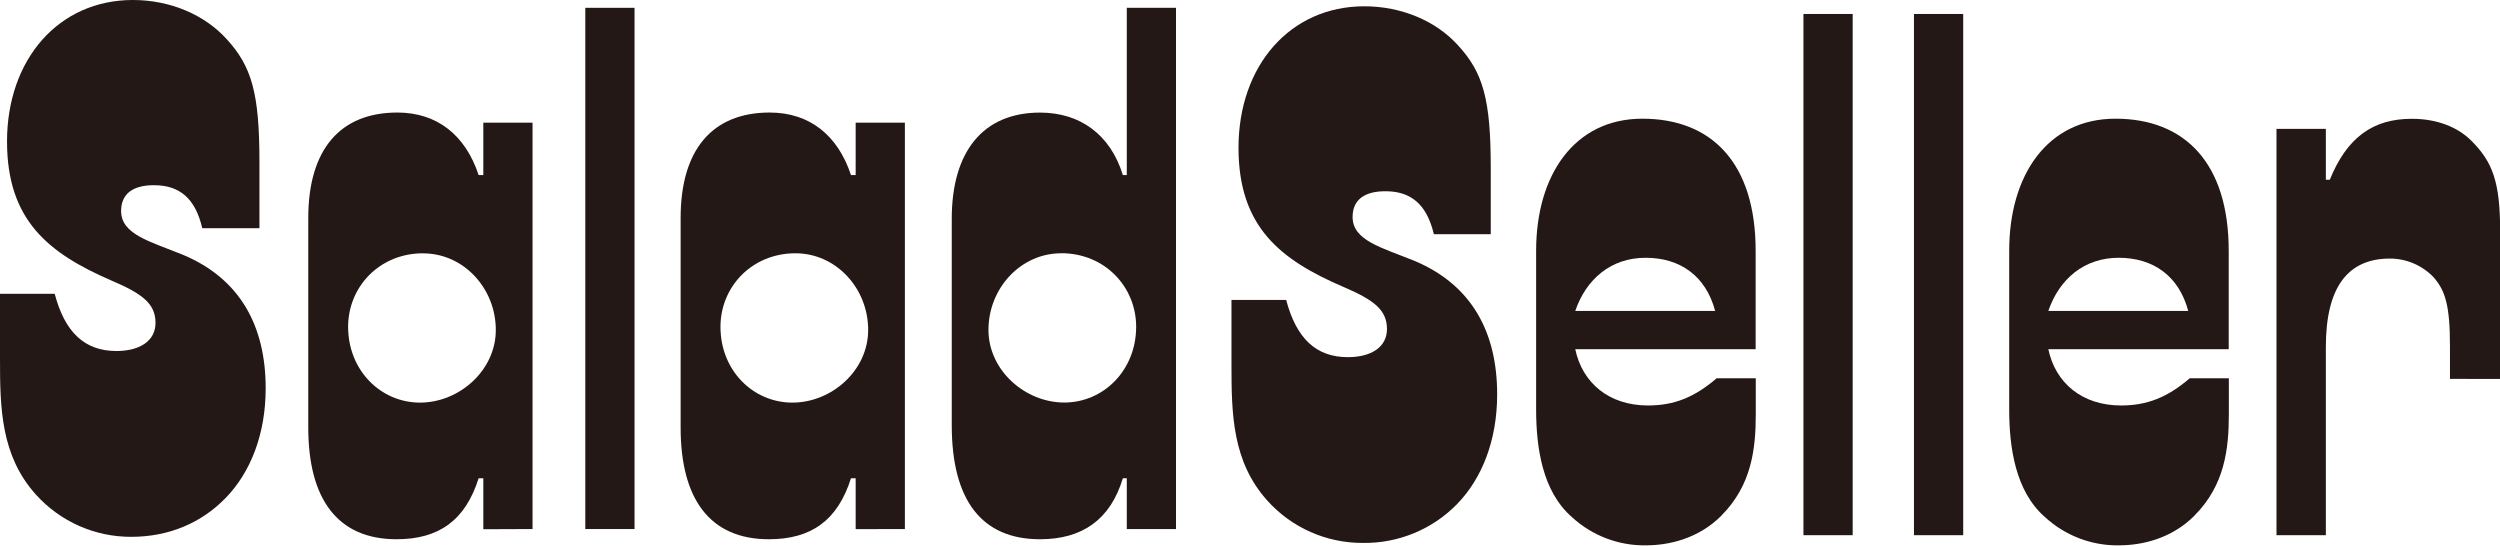
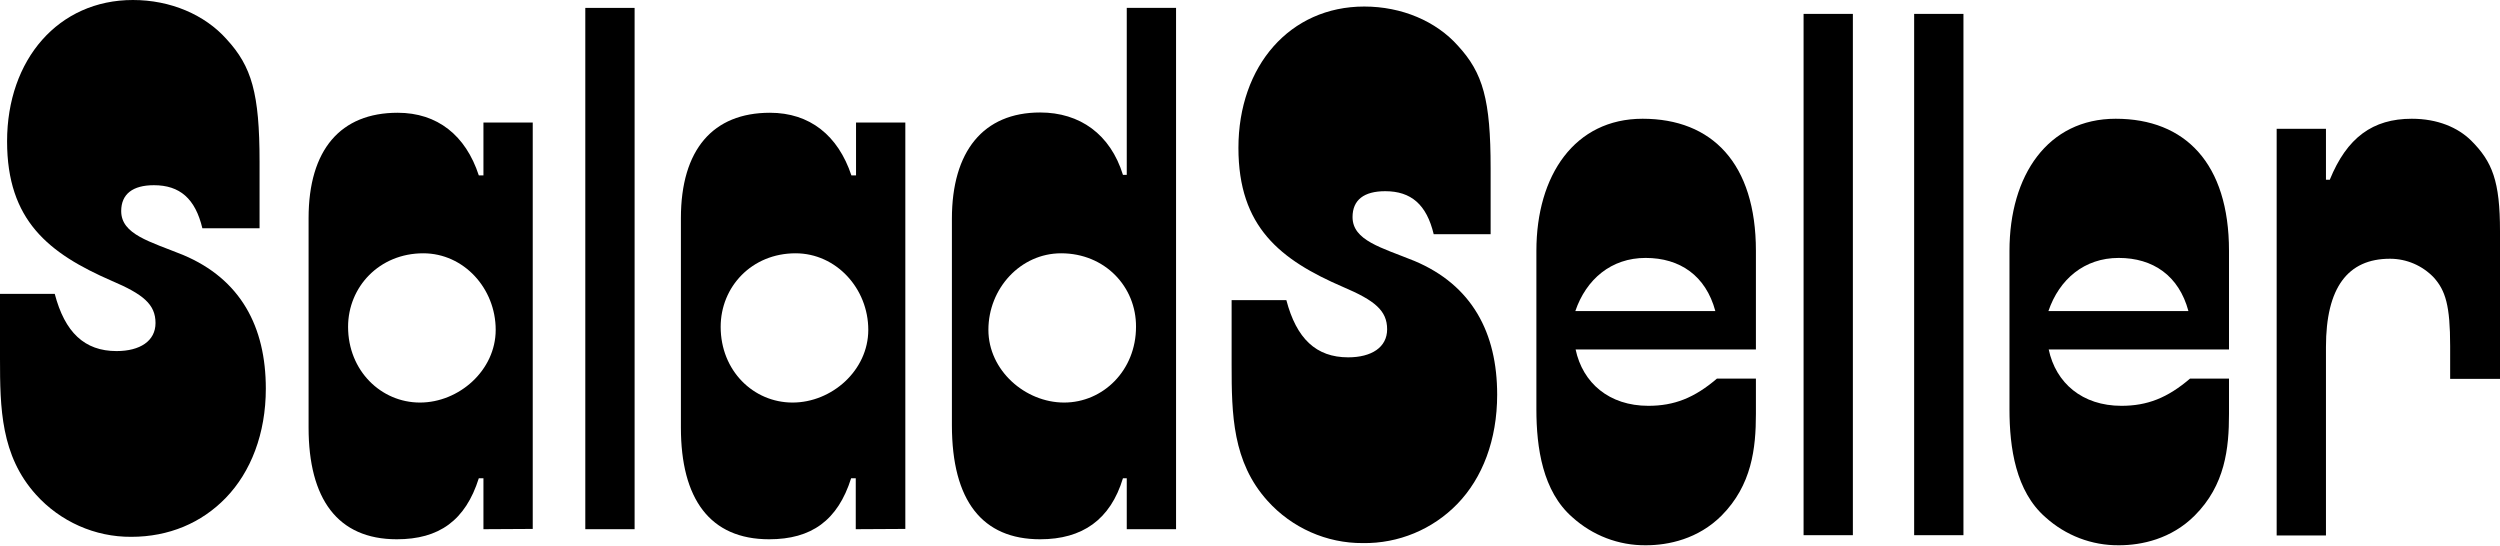
- <svg xmlns="http://www.w3.org/2000/svg" viewBox="0 0 917.94 200.24">
-   <defs>
-     <style>.cls-1{fill:#231815;}</style>
-   </defs>
-   <g id="레이어_2" data-name="레이어 2">
-     <g id="레이어_1-2" data-name="레이어 1">
-       <path class="cls-1" d="M82.92,182.77C74,192,62,197.11,48.2,197.11a46.86,46.86,0,0,1-35-15.49C.29,167.28,0,149.77,0,131.7V107.88H20.08c3.73,14.06,10.91,21,22.67,21,8.61,0,14.35-3.73,14.35-10.33,0-6.89-4.59-10.62-16.07-15.49C17.79,93,2.58,80.91,2.58,51.93,2.58,21.81,21.52,0,48.78,0,62.55,0,75.17,5.45,83.21,14.35c9.18,10,12.05,19.79,12.05,45V83.78h-21C71.73,72.88,66,68,56.52,68c-7.74,0-12.05,3.16-12.05,9.47,0,8.61,10.62,11.19,22.67,16.07,21.23,8.89,30.41,26.39,30.41,49.06,0,16.64-5.45,30.7-14.63,40.17" />
-       <path class="cls-1" d="M155.37,93c-16.07,0-27.55,12.34-27.55,27,0,16.07,12.05,27.83,26.4,27.83s27.83-11.76,27.83-26.68c0-15.21-11.76-28.12-26.68-28.12m22.09,101.29V175.6h-1.72C170.86,191.09,161.11,198,145.61,198c-21.8,0-32.42-14.92-32.42-41V80.05c0-25.25,11.77-38.73,32.71-38.73,14.63,0,25,8.32,29.84,22.95h1.72V45.05h18.08v149.2Z" />
-       <rect class="cls-1" x="214.91" y="2.87" width="18.08" height="191.38" />
-       <path class="cls-1" d="M292.08,93c-16.06,0-27.54,12.34-27.54,27,0,16.07,12,27.83,26.4,27.83s27.83-11.76,27.83-26.68C318.77,105.87,307,93,292.08,93m22.1,101.29V175.6h-1.72C307.58,191.09,297.82,198,282.33,198c-21.81,0-32.42-14.92-32.42-41V80.05c0-25.25,11.76-38.73,32.7-38.73,14.64,0,25,8.32,29.85,22.95h1.72V45.05h18.07v149.2Z" />
-       <path class="cls-1" d="M389.63,93c-14.92,0-26.69,12.91-26.69,28.12,0,14.92,13.49,26.68,27.83,26.68s26.4-11.76,26.4-27.83c0-14.63-11.48-27-27.54-27m24.1,101.29V175.6h-1.44C407.7,190.8,397.37,198,381.88,198c-21.23,0-32.42-14.06-32.42-41.89V80.34c0-24.68,11.47-39,32.42-39,14.63,0,25.82,8,30.41,22.95h1.44V2.87H431.8V194.25Z" />
-       <path class="cls-1" d="M535.09,185a47.4,47.4,0,0,1-34.72,14.35,46.83,46.83,0,0,1-35-15.5c-12.92-14.34-13.2-31.84-13.2-49.92V110.14h20.08c3.73,14.06,10.9,21,22.67,21,8.61,0,14.34-3.73,14.34-10.33,0-6.89-4.59-10.62-16.06-15.49-23.24-10-38.45-22.1-38.45-51.08,0-30.12,18.94-51.93,46.19-51.93,13.78,0,26.4,5.45,34.43,14.35,9.19,10,12,19.8,12,45V86H526.48c-2.58-10.9-8.32-15.78-17.79-15.78-7.75,0-12.05,3.16-12.05,9.47,0,8.61,10.62,11.19,22.67,16.07,21.23,8.89,30.41,26.39,30.41,49.06,0,16.64-5.45,30.7-14.63,40.17" />
-       <path class="cls-1" d="M604.22,94.65c-12.62,0-21.8,7.75-25.82,19.51h51.36c-3.44-12.91-12.91-19.51-25.54-19.51m27.84,94.69c-8.61,8.6-19.51,10.9-27.84,10.9a39.23,39.23,0,0,1-27-10.33c-10.9-9.47-13.19-25.54-13.19-39.6V92.07c0-27.83,14.06-48.49,39-48.49,25.53,0,41.6,16.35,41.6,48.49v36.15H578.4c2.58,12.34,12.34,20.66,26.69,20.66,9.46,0,16.92-2.87,25.24-10h14.35V152c0,12.62-1.44,26.1-12.62,37.3" />
-       <rect class="cls-1" x="662.18" y="5.13" width="18.08" height="191.38" />
-       <rect class="cls-1" x="702.76" y="5.13" width="18.08" height="191.38" />
-       <path class="cls-1" d="M777.92,94.65c-12.62,0-21.8,7.75-25.82,19.51h51.36c-3.44-12.91-12.91-19.51-25.54-19.51m27.84,94.69c-8.61,8.6-19.51,10.9-27.84,10.9a39.23,39.23,0,0,1-27-10.33c-10.9-9.47-13.19-25.54-13.19-39.6V92.07c0-27.83,14.06-48.49,39-48.49,25.53,0,41.6,16.35,41.6,48.49v36.15H752.1c2.58,12.34,12.34,20.66,26.69,20.66,9.46,0,16.92-2.87,25.25-10h14.34V152c0,12.62-1.43,26.1-12.62,37.3" />
-       <path class="cls-1" d="M899.57,139.12V127.07c0-14.92-1.72-20.37-6-25.25a22.18,22.18,0,0,0-16.07-6.88C862,94.94,854,105.55,854,127.36v69.15H835.87V47.31H854V66h1.44c6.31-15.5,15.78-22.38,30.12-22.38,9.47,0,16.93,3.16,21.81,8,7.75,7.75,10.62,14.92,10.62,33.28v54.23Z" />
+ <svg xmlns="http://www.w3.org/2000/svg" version="1.1" id="레이어_1" x="0px" y="0px" viewBox="0 0 917.9 200.2" style="enable-background:new 0 0 917.9 200.2;" xml:space="preserve">
+   <g id="레이어_2_1_">
+     <g id="레이어_1-2">
+       <path d="M82.9,182.8C74,192,62,197.1,48.2,197.1c-13.3,0.1-26.1-5.6-35-15.5C0.3,167.3,0,149.8,0,131.7v-23.8h20.1    c3.7,14.1,10.9,21,22.7,21c8.6,0,14.3-3.7,14.3-10.3c0-6.9-4.6-10.6-16.1-15.5C17.8,93,2.6,80.9,2.6,51.9C2.6,21.8,21.5,0,48.8,0    c13.8,0,26.4,5.4,34.4,14.4c9.2,10,12.1,19.8,12.1,45v24.4h-21C71.7,72.9,66,68,56.5,68c-7.7,0-12,3.2-12,9.5    c0,8.6,10.6,11.2,22.7,16.1c21.2,8.9,30.4,26.4,30.4,49.1C97.6,159.2,92.1,173.3,82.9,182.8" />
+       <path d="M155.4,93c-16.1,0-27.6,12.3-27.6,27c0,16.1,12.1,27.8,26.4,27.8s27.8-11.8,27.8-26.7C182,105.9,170.3,93,155.4,93     M177.5,194.3v-18.7h-1.7c-4.9,15.5-14.6,22.4-30.1,22.4c-21.8,0-32.4-14.9-32.4-41V80.1c0-25.2,11.8-38.7,32.7-38.7    c14.6,0,25,8.3,29.8,23h1.7V45h18.1v149.2L177.5,194.3z" />
+       <rect x="214.9" y="2.9" width="18.1" height="191.4" />
+       <path d="M292.1,93c-16.1,0-27.5,12.3-27.5,27c0,16.1,12,27.8,26.4,27.8s27.8-11.8,27.8-26.7C318.8,105.9,307,93,292.1,93     M314.2,194.3v-18.7h-1.7c-4.9,15.5-14.6,22.4-30.1,22.4c-21.8,0-32.4-14.9-32.4-41V80.1c0-25.2,11.8-38.7,32.7-38.7    c14.6,0,25,8.3,29.9,23h1.7V45h18.1v149.2L314.2,194.3z" />
+       <path d="M389.6,93c-14.9,0-26.7,12.9-26.7,28.1c0,14.9,13.5,26.7,27.8,26.7s26.4-11.8,26.4-27.8C417.2,105.3,405.7,93,389.6,93     M413.7,194.3v-18.7h-1.4c-4.6,15.2-14.9,22.4-30.4,22.4c-21.2,0-32.4-14.1-32.4-41.9V80.3c0-24.7,11.5-39,32.4-39    c14.6,0,25.8,8,30.4,22.9h1.4V2.9h18.1v191.4L413.7,194.3z" />
+       <path d="M535.1,185c-9.1,9.4-21.7,14.6-34.7,14.4c-13.3,0.1-26.1-5.6-35-15.5c-12.9-14.3-13.2-31.8-13.2-49.9v-23.8h20.1    c3.7,14.1,10.9,21,22.7,21c8.6,0,14.3-3.7,14.3-10.3c0-6.9-4.6-10.6-16.1-15.5c-23.2-10-38.5-22.1-38.5-51.1    c0-30.1,18.9-51.9,46.2-51.9c13.8,0,26.4,5.4,34.4,14.4c9.2,10,12,19.8,12,45V86h-20.9c-2.6-10.9-8.3-15.8-17.8-15.8    c-7.8,0-12,3.2-12,9.5c0,8.6,10.6,11.2,22.7,16.1c21.2,8.9,30.4,26.4,30.4,49.1C549.7,161.5,544.3,175.5,535.1,185" />
+       <path d="M604.2,94.7c-12.6,0-21.8,7.8-25.8,19.5h51.4C626.3,101.2,616.8,94.7,604.2,94.7 M632.1,189.3    c-8.6,8.6-19.5,10.9-27.8,10.9c-10,0.1-19.6-3.6-27-10.3c-10.9-9.5-13.2-25.5-13.2-39.6V92.1c0-27.8,14.1-48.5,39-48.5    c25.5,0,41.6,16.4,41.6,48.5v36.2h-66.2c2.6,12.3,12.3,20.7,26.7,20.7c9.5,0,16.9-2.9,25.2-10h14.3V152    C644.7,164.6,643.2,178.1,632.1,189.3" />
+       <rect x="662.2" y="5.1" width="18.1" height="191.4" />
+       <rect x="702.8" y="5.1" width="18.1" height="191.4" />
+       <path d="M777.9,94.7c-12.6,0-21.8,7.8-25.8,19.5h51.4C800,101.2,790.5,94.7,777.9,94.7 M805.8,189.3c-8.6,8.6-19.5,10.9-27.8,10.9    c-10,0.1-19.6-3.6-27-10.3c-10.9-9.5-13.2-25.5-13.2-39.6V92.1c0-27.8,14.1-48.5,39-48.5c25.5,0,41.6,16.4,41.6,48.5v36.2h-66.2    c2.6,12.3,12.3,20.7,26.7,20.7c9.5,0,16.9-2.9,25.2-10h14.3V152C818.4,164.6,817,178.1,805.8,189.3" />
+       <path d="M899.6,139.1v-12c0-14.9-1.7-20.4-6-25.2c-4.2-4.4-10-6.9-16.1-6.9c-15.5,0-23.5,10.6-23.5,32.4v69.2h-18.1V47.3H854V66    h1.4c6.3-15.5,15.8-22.4,30.1-22.4c9.5,0,16.9,3.2,21.8,8c7.8,7.8,10.6,14.9,10.6,33.3v54.2L899.6,139.1z" />
    </g>
  </g>
</svg>
